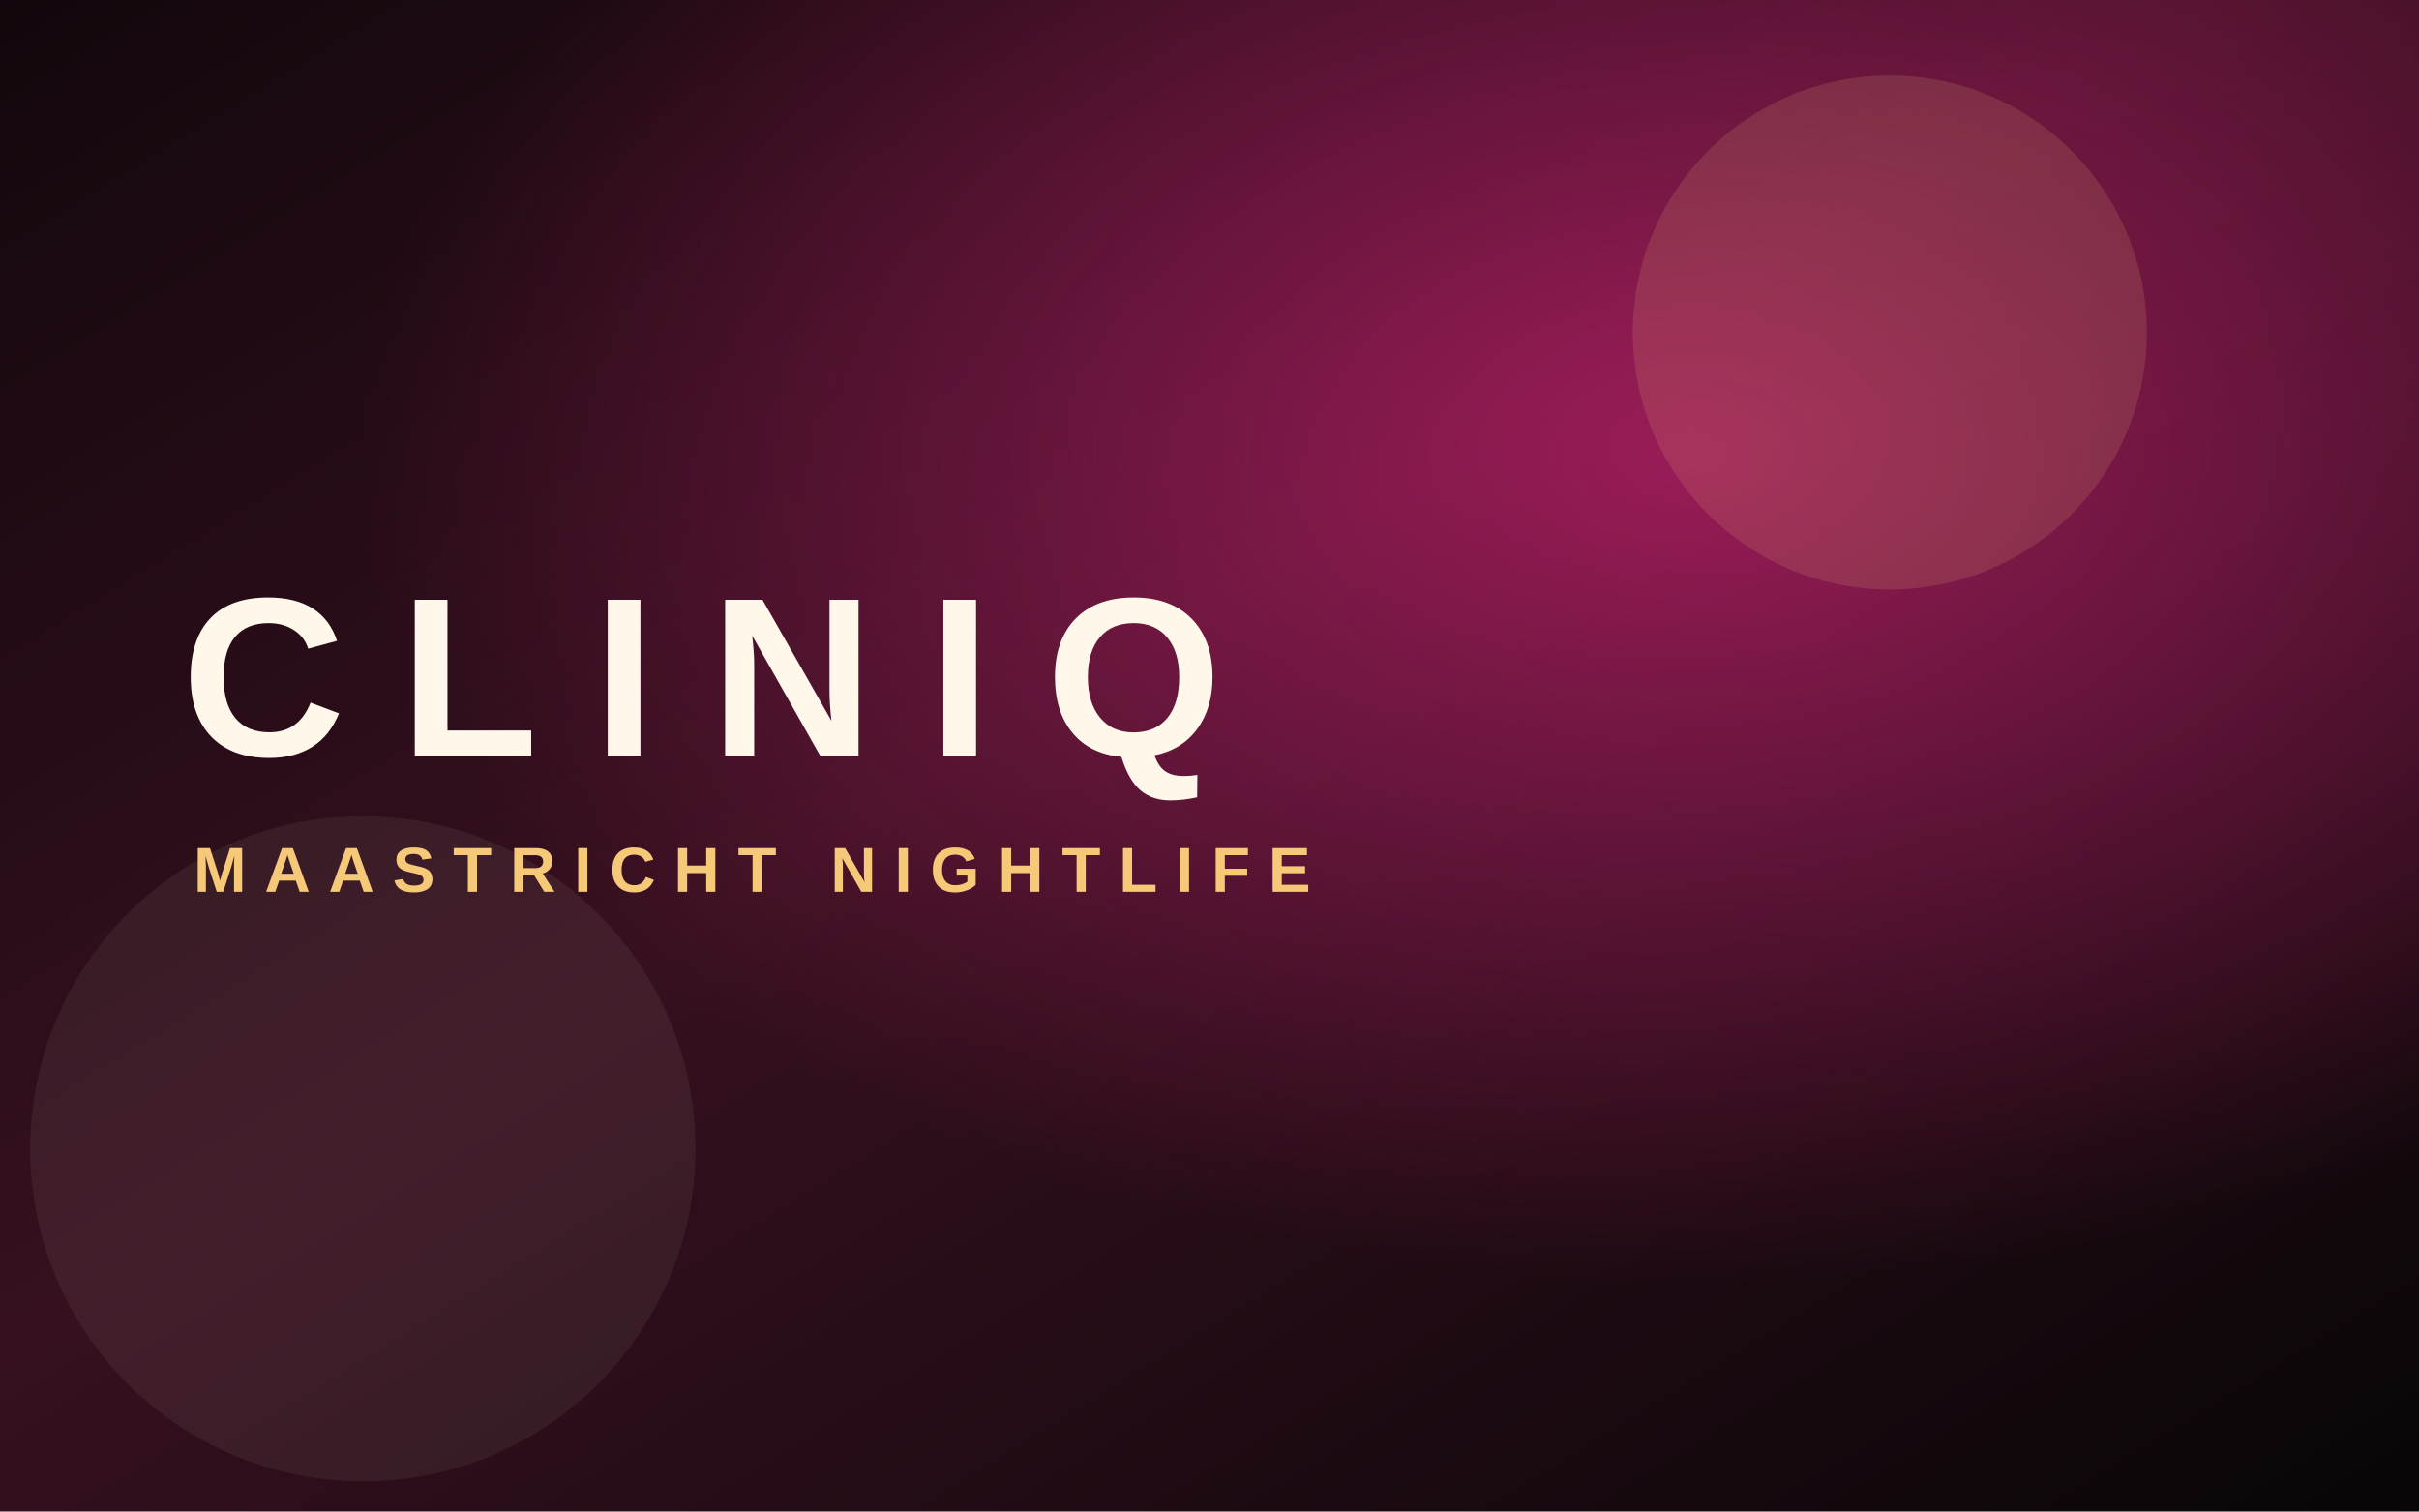
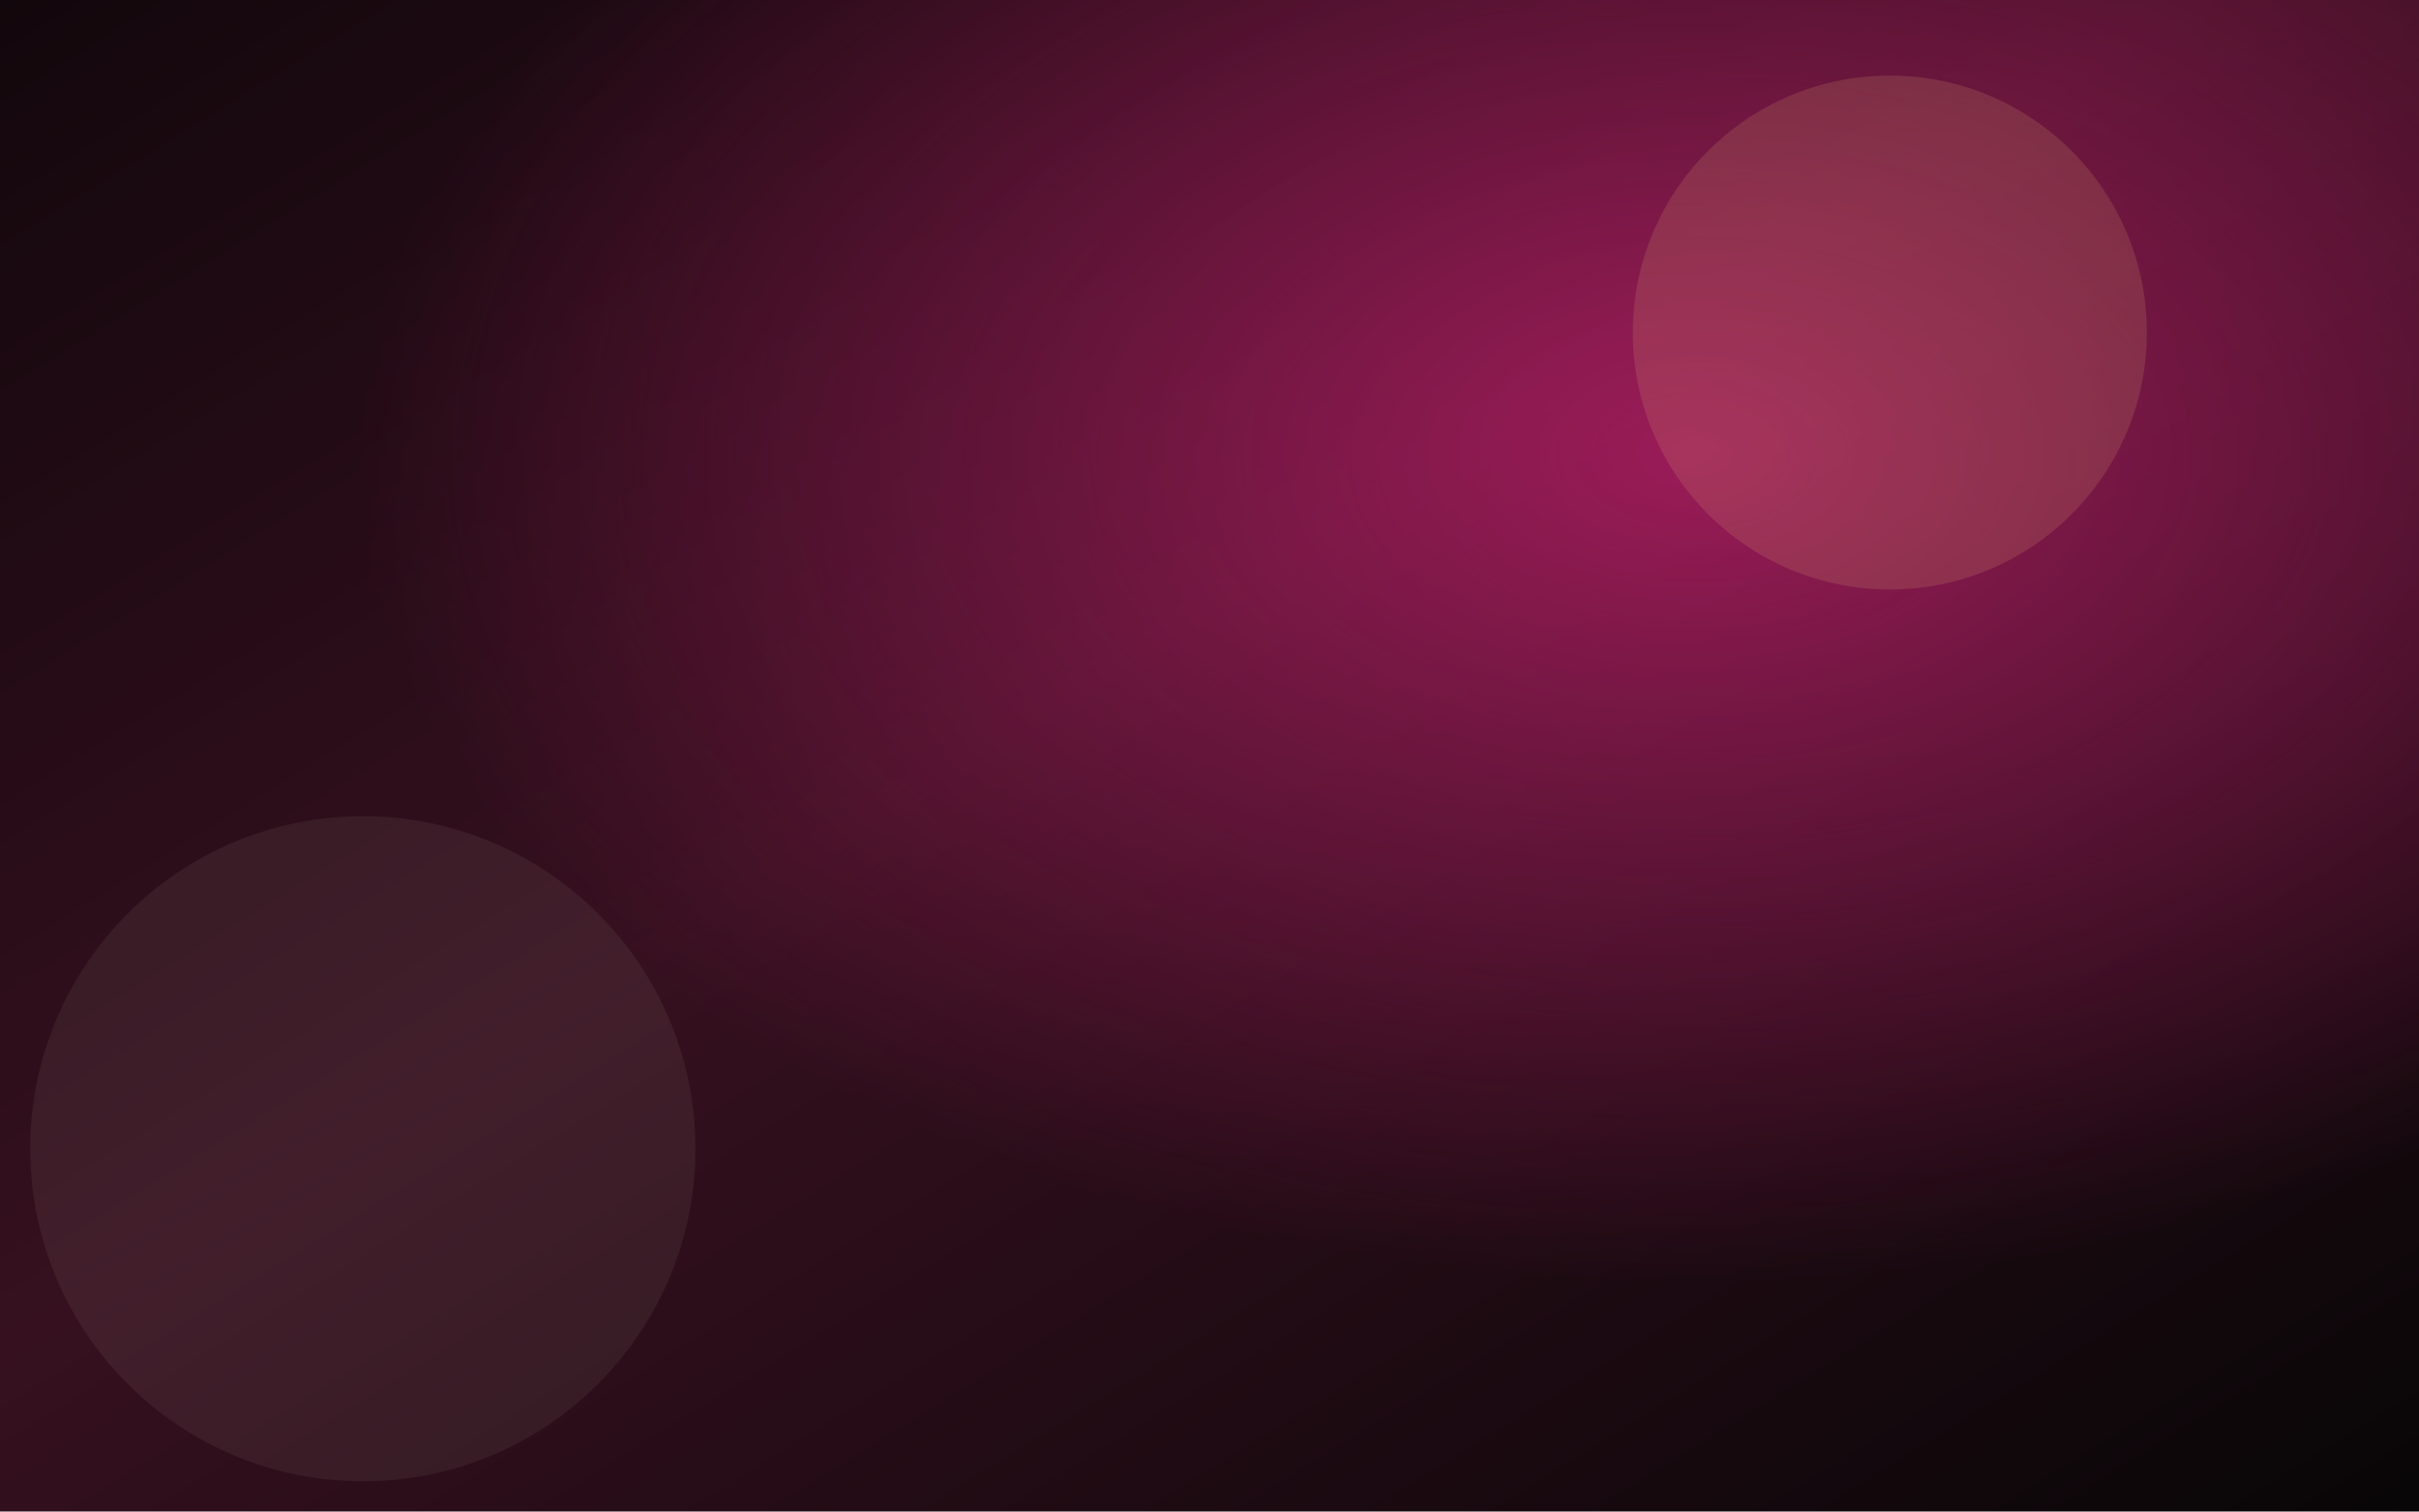
<svg xmlns="http://www.w3.org/2000/svg" viewBox="0 0 1600 1000" role="img" aria-label="Cliniq Maastricht branded nightlife image">
  <defs>
    <linearGradient id="g" x1="0" x2="1" y1="0" y2="1">
      <stop offset="0" stop-color="#12070c" />
      <stop offset=".45" stop-color="#36101f" />
      <stop offset="1" stop-color="#080607" />
    </linearGradient>
    <radialGradient id="r" cx="70%" cy="30%" r="55%">
      <stop offset="0" stop-color="#f02688" stop-opacity=".55" />
      <stop offset="1" stop-color="#f02688" stop-opacity="0" />
    </radialGradient>
  </defs>
  <rect width="1600" height="1000" fill="url(#g)" />
  <rect width="1600" height="1000" fill="url(#r)" />
  <circle cx="240" cy="760" r="220" fill="#fff7ea" opacity=".06" />
  <circle cx="1250" cy="220" r="170" fill="#f6c979" opacity=".14" />
-   <text x="120" y="500" fill="#fff7ea" font-family="Arial, sans-serif" font-size="150" font-weight="900" letter-spacing="36">CLINIQ</text>
-   <text x="128" y="590" fill="#f6c979" font-family="Arial, sans-serif" font-size="42" font-weight="700" letter-spacing="12">MAASTRICHT NIGHTLIFE</text>
</svg>
